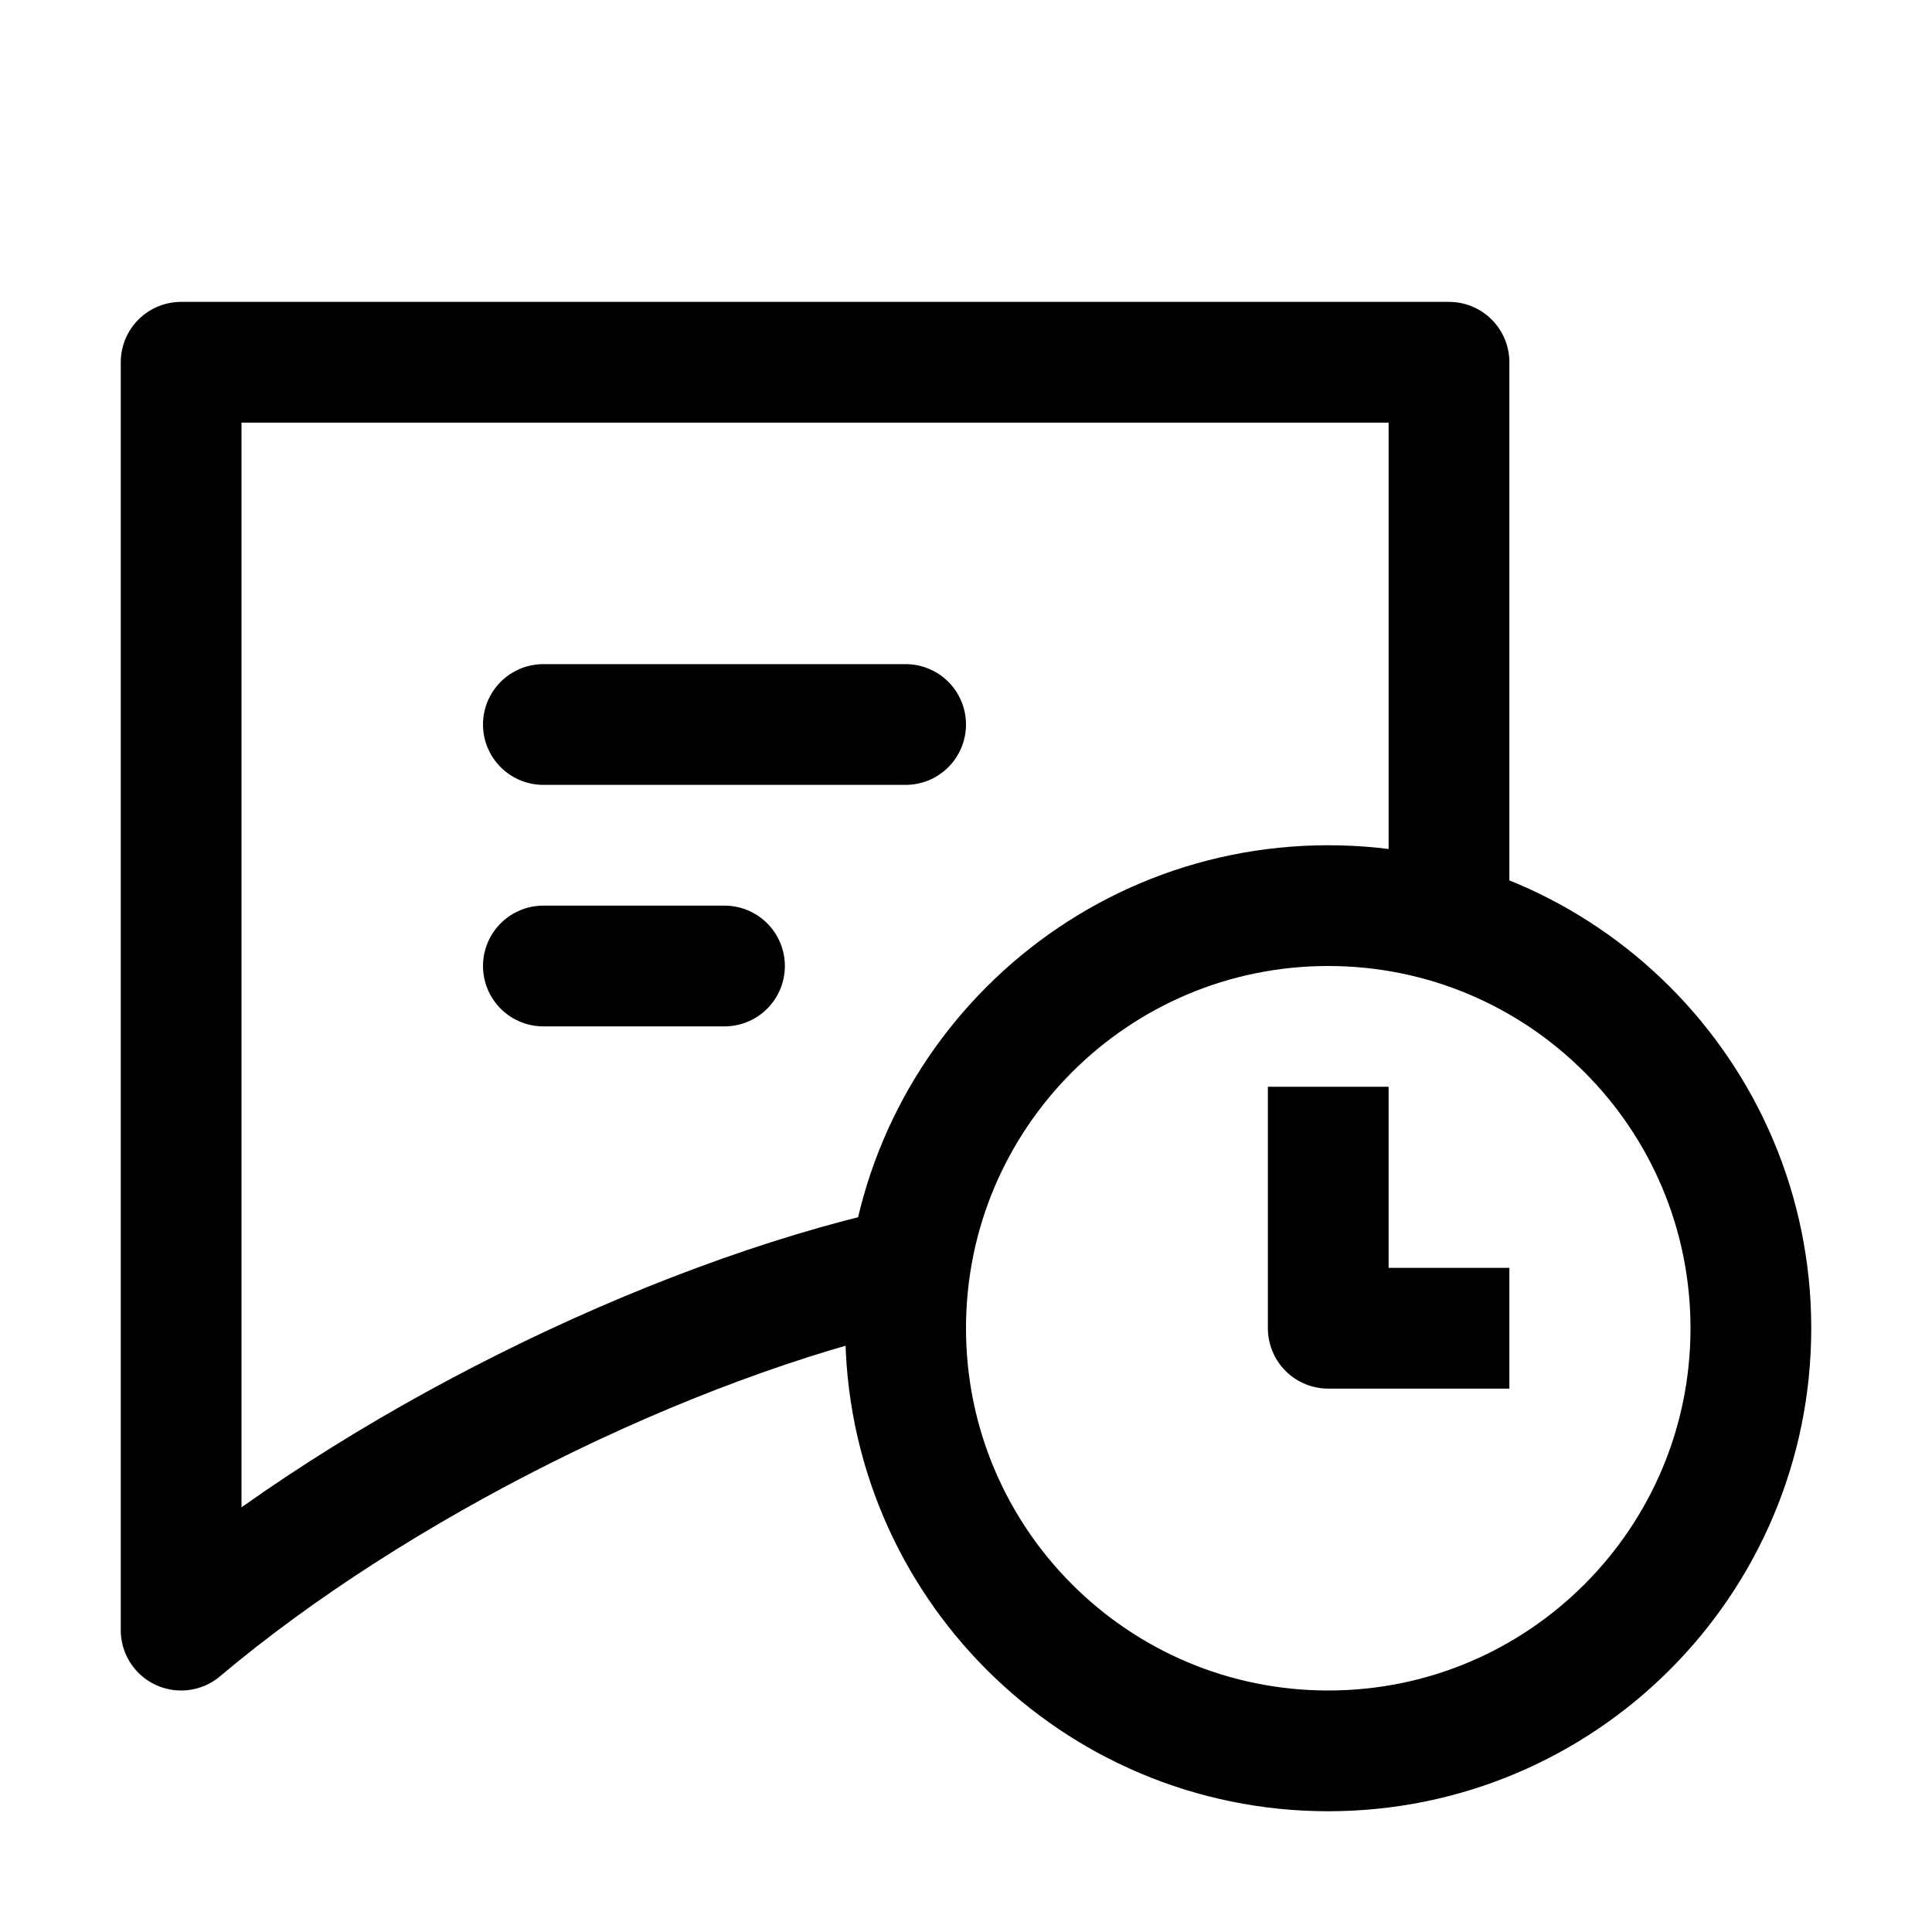
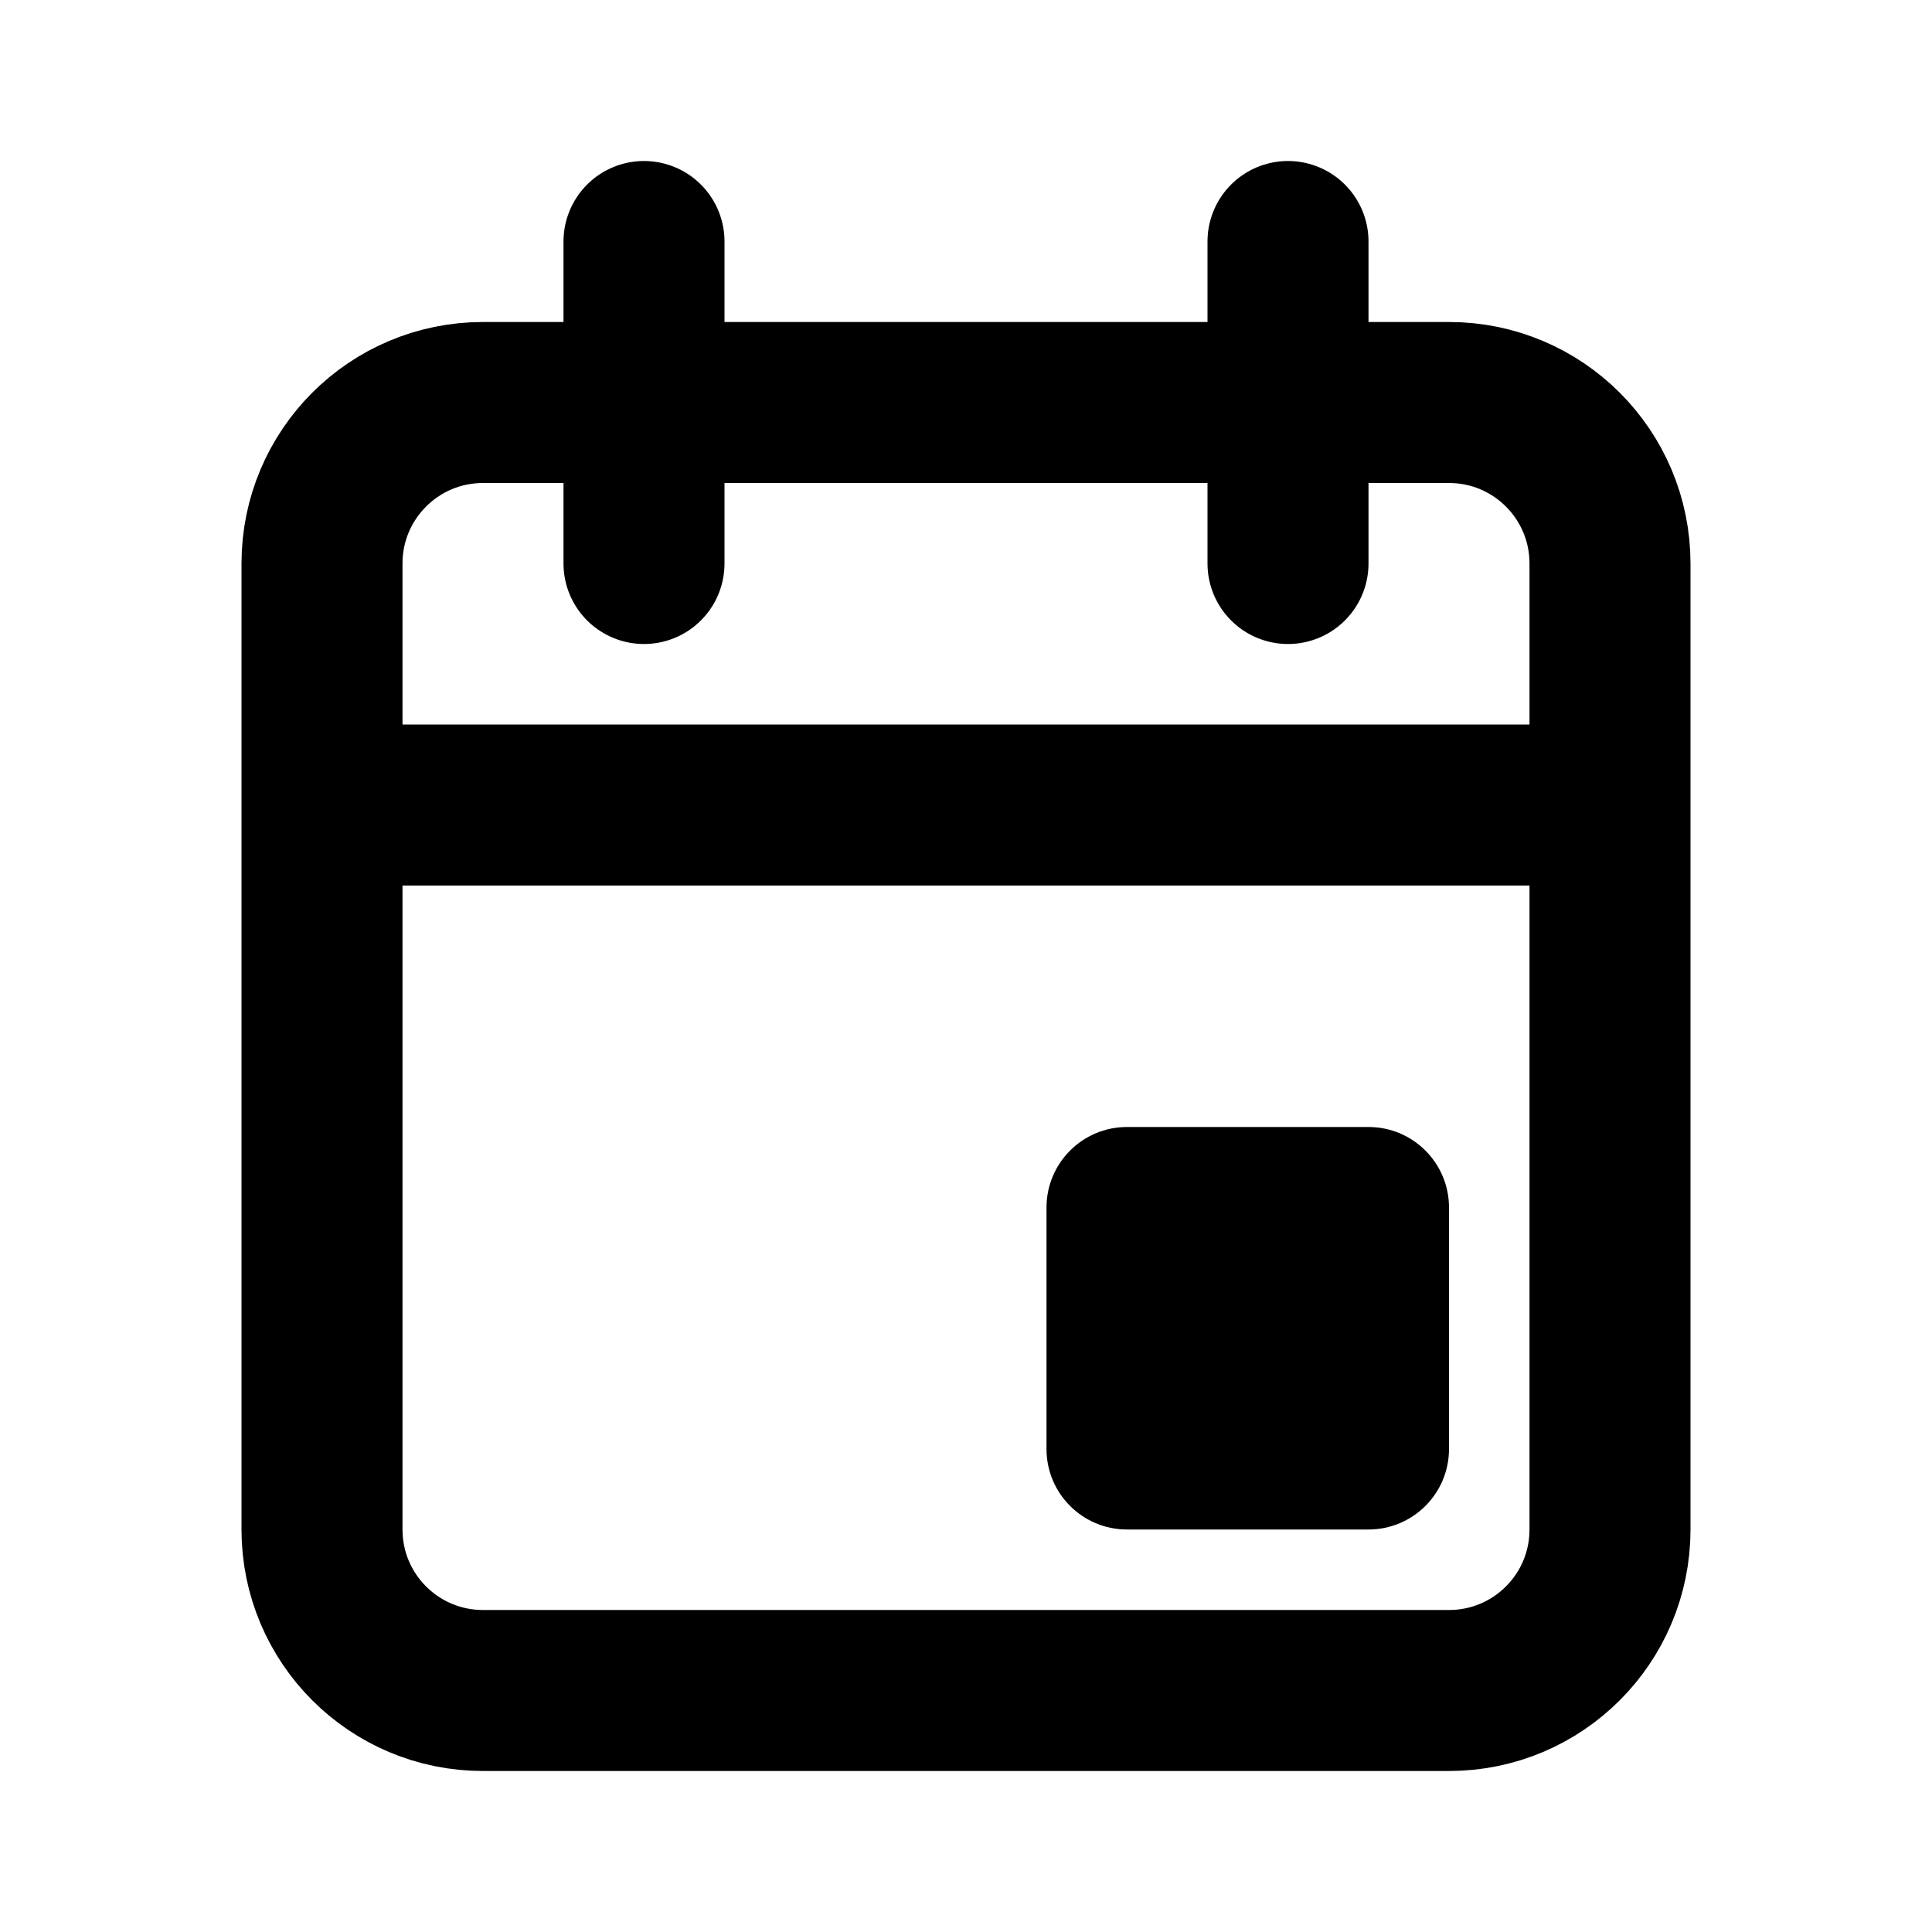
- <svg xmlns="http://www.w3.org/2000/svg" version="1.1" id="Icons" viewBox="0 0 32 32" xml:space="preserve">
-   <style type="text/css">
- 	.st0{fill:none;stroke:#000000;stroke-width:2;stroke-linejoin:round;stroke-miterlimit:10;}
- 	.st1{fill:none;stroke:#000000;stroke-width:2;stroke-linecap:round;stroke-linejoin:round;stroke-miterlimit:10;}
- 	.st2{fill:none;stroke:#000000;stroke-width:2;stroke-miterlimit:10;}
- </style>
-   <polyline class="st0" points="22,18 22,22 25,22 " />
-   <circle class="st0" cx="22" cy="22" r="7" />
-   <path class="st0" d="M24,15.7V6H3v15c0,0,0,5,0,6l0,0c3.2-2.7,8-5.1,12-6" />
-   <line class="st1" x1="9" y1="12" x2="15" y2="12" />
-   <line class="st1" x1="9" y1="16" x2="12" y2="16" />
+ <svg xmlns="http://www.w3.org/2000/svg" width="800px" height="800px" viewBox="0 0 24 24" fill="none">
+   <path d="M20 10V7C20 5.895 19.105 5 18 5H6C4.895 5 4 5.895 4 7V10M20 10V19C20 20.105 19.105 21 18 21H6C4.895 21 4 20.105 4 19V10M20 10H4M8 3V7M16 3V7" stroke="#000000" stroke-width="2" stroke-linecap="round" />
+   <rect x="13" y="14" width="5" height="5" rx="1" fill="#000000" />
</svg>
